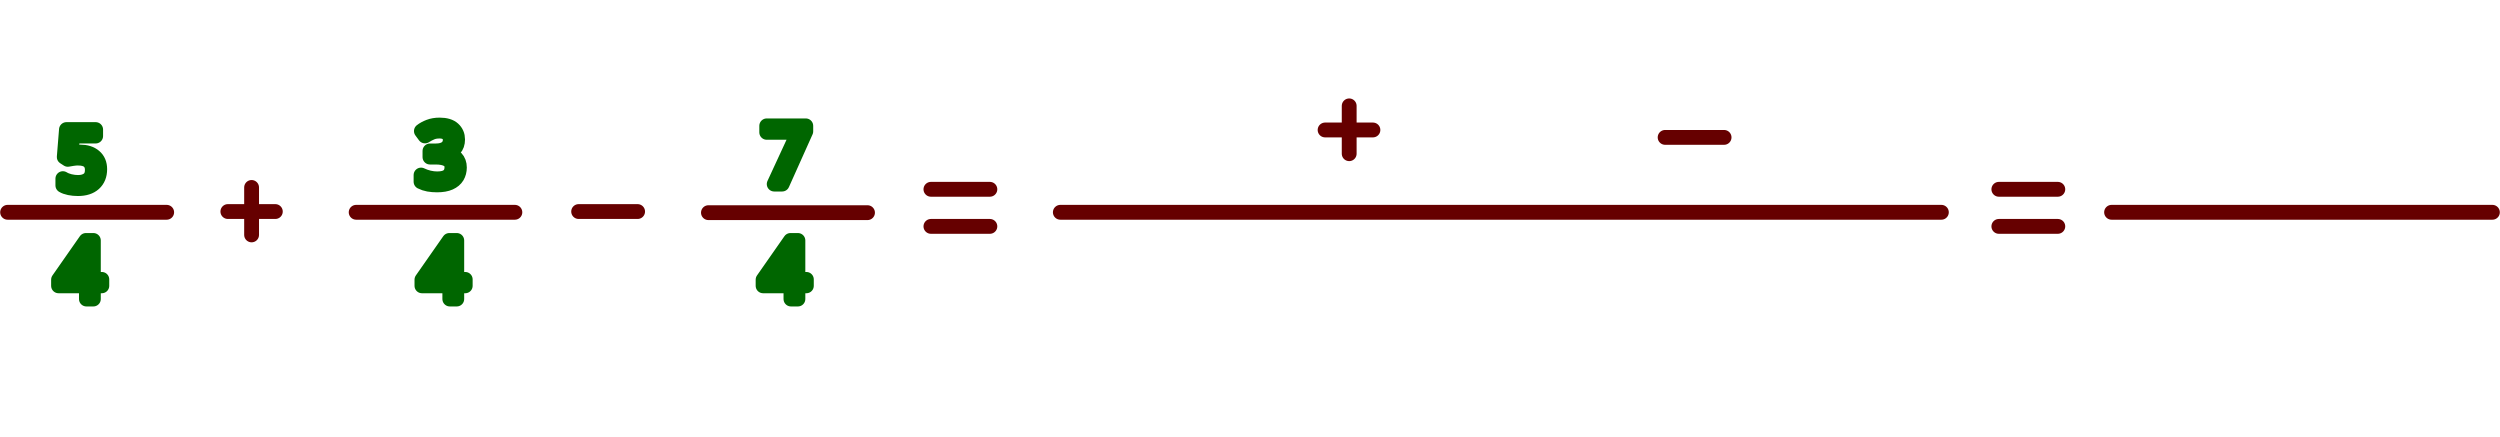
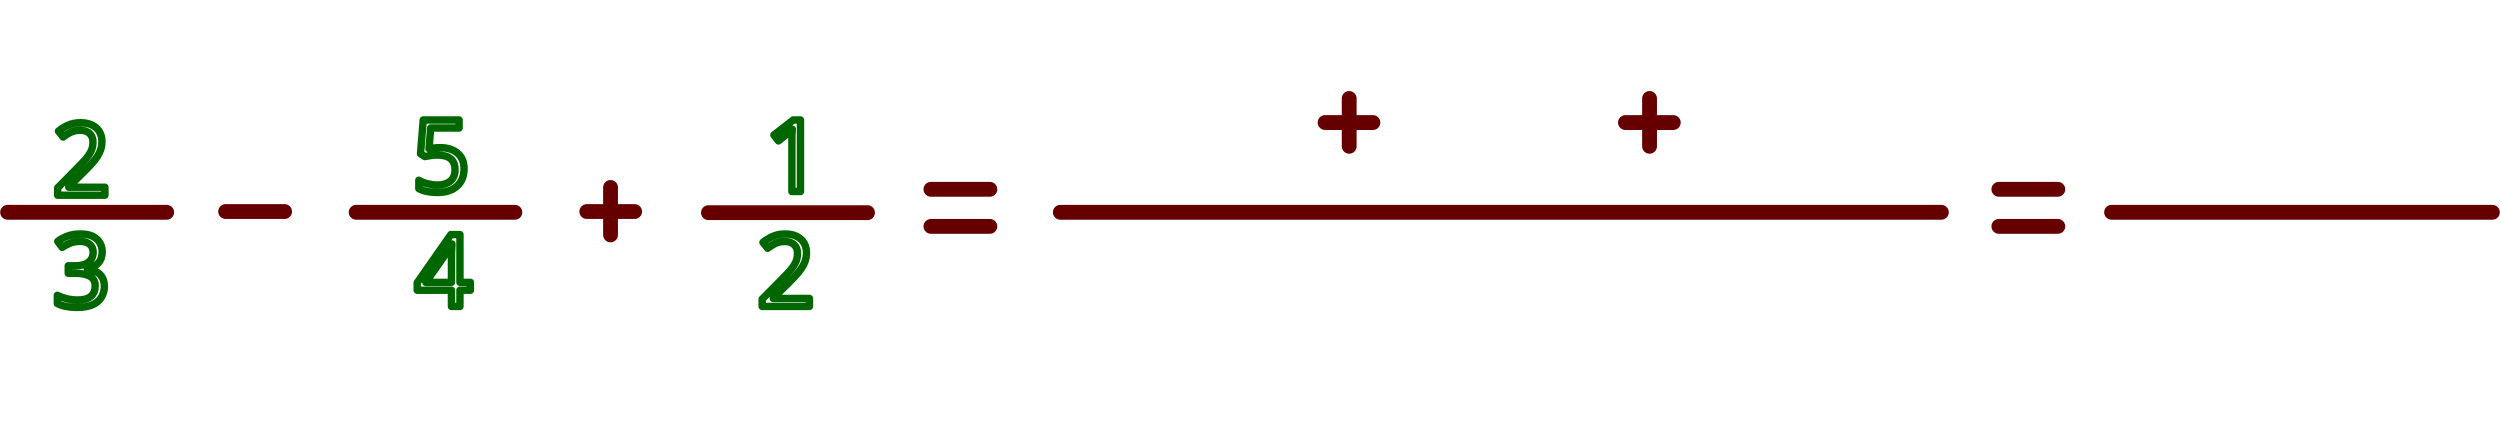
<svg xmlns="http://www.w3.org/2000/svg" version="1.1" id="Capa_1" x="0px" y="0px" viewBox="0 0 674.2 117.8" style="enable-background:new 0 0 674.2 117.8;" xml:space="preserve">
  <style type="text/css">
	.st0{fill:none;stroke:#660000;stroke-width:4;stroke-linecap:round;stroke-linejoin:round;}
- 	.st1{fill:none;stroke:#006600;stroke-width:4;stroke-linecap:round;stroke-linejoin:round;}
+ 	.st1{fill:none;stroke:#006600;stroke-width:2;stroke-linecap:round;stroke-linejoin:round;}
	.st2{font-family:'LeelawadeeUI-Semilight';}
- 	.st3{font-size:22px;}
+ 	.st3{font-size:27px;}
</style>
+   <path class="st0" d="M182.1,341.7h217.6 M-1.9,341.7H41 M92.2,341.7H135 M565.6,341.7h102.7 M453,321.5 M437.2,321.5 M535.2,335.5  H551 M535.2,345.5H551 M64,335v12.9 M64,335v12.9 M70.4,341.5H57.6 M535.2,335.5H551 M535.2,345.5H551 M437.6,341.7h89.7" />
+   <text transform="matrix(1 0 0 1 10.387 335.1073)" class="st1 st2 st3">6</text>
+   <text transform="matrix(1 0 0 1 10.387 366.1073)" class="st1 st2 st3">5</text>
+   <text transform="matrix(1 0 0 1 111.387 366.1073)" class="st1 st2 st3">3</text>
+   <text transform="matrix(1 0 0 1 102.0017 334.1073)" class="st1 st2 st3">-2</text>
  <g transform="matrix(1.0, 0.0, 0.0, 1.0, -63.05, -278.75)">
-     <path class="st0" d="M349,336h237.6 M65.1,336h42.9 M254.1,336.1H297 M159.1,336h42.8 M632.5,336h102.7 M426.9,307.3v12.9    M426.9,307.3v12.9 M433.3,313.8h-12.9 M512.1,315.8h15.9 M602.1,329.8h15.9 M602.1,339.8h15.9 M130.9,329.3v12.8 M130.9,329.3   v12.8 M137.3,335.8h-12.8 M219.1,335.8h15.9 M602.1,329.8h15.9 M602.1,339.8h15.9 M314.1,329.8h15.9 M314.1,339.8h15.9" />
+     <path class="st0" d="M349,336h237.6 M65.1,336h42.9 M254.1,336.1H297 M159.1,336h42.8 M632.5,336h102.7 M426.9,305.3v12.9    M426.9,305.3v12.9 M433.3,311.8h-12.9 M602.1,329.8h15.9 M602.1,339.8h15.9 M227.7,329.3v12.8 M234.2,335.8h-12.9 M123.9,335.8   h15.9 M602.1,329.8h15.9 M602.1,339.8h15.9 M314.1,329.8h15.9 M314.1,339.8h15.9 M507.9,305.3v12.9 M507.9,305.3v12.9 M514.3,311.8   h-12.9" />
  </g>
-   <text transform="matrix(1 0 0 1 15.5615 50.6431)" class="st1 st2 st3">5</text>
-   <text transform="matrix(1 0 0 1 15.3198 80.6431)" class="st1 st2 st3">4</text>
-   <text transform="matrix(1 0 0 1 113.3198 80.6431)" class="st1 st2 st3">4</text>
-   <text transform="matrix(1 0 0 1 205.3198 80.6431)" class="st1 st2 st3">4</text>
-   <text transform="matrix(1 0 0 1 112.5615 49.6431)" class="st1 st2 st3">3</text>
-   <text transform="matrix(1 0 0 1 205.8032 49.6431)" class="st1 st2 st3">7</text>
+   <text transform="matrix(1 0 0 1 14.2441 52.643)" class="st1 st2 st3">2</text>
+   <text transform="matrix(1 0 0 1 14.2441 82.643)" class="st1 st2 st3">3</text>
+   <text transform="matrix(1 0 0 1 111.9478 82.643)" class="st1 st2 st3">4</text>
+   <text transform="matrix(1 0 0 1 204.2441 82.643)" class="st1 st2 st3">2</text>
+   <text transform="matrix(1 0 0 1 111.2441 51.643)" class="st1 st2 st3">5</text>
+   <text transform="matrix(1 0 0 1 206.2944 51.643)" class="st1 st2 st3">1</text>
+   <g transform="matrix(1.0, 0.0, 0.0, 1.0, -63.05, -278.75)">
+     <path class="st0" d="M345.2,480.6h237.6 M61.2,480.6h42.9 M250.2,480.8h42.9 M155.2,480.6h42.8 M628.7,480.6h102.7 M423,450v12.9    M423,450v12.9 M429.5,456.4h-12.9 M500.2,460.4h15.9 M598.2,474.4h15.8 M598.2,484.4h15.8 M127,474v12.9 M127,474v12.9    M133.5,480.4h-12.9 M215.2,480.4h15.9 M598.2,474.4h15.8 M598.2,484.4h15.8 M310.2,474.4h15.9 M310.2,484.4h15.9" />
+   </g>
+   <text transform="matrix(1 0 0 1 10.387 197.2859)" class="st1 st2 st3">5</text>
+   <text transform="matrix(1 0 0 1 10.0906 227.2859)" class="st1 st2 st3">4</text>
+   <text transform="matrix(1 0 0 1 108.0906 227.2859)" class="st1 st2 st3">4</text>
+   <text transform="matrix(1 0 0 1 200.0906 227.2859)" class="st1 st2 st3">4</text>
+   <text transform="matrix(1 0 0 1 107.387 196.2859)" class="st1 st2 st3">3</text>
+   <text transform="matrix(1 0 0 1 200.6839 196.2859)" class="st1 st2 st3">7</text>
+   <line class="st0" x1="147.2" y1="335.5" x2="163" y2="335.5" />
+   <line class="st0" x1="147.2" y1="345.5" x2="163" y2="345.5" />
+   <g>
+     <line class="st0" x1="243" y1="319" x2="243" y2="318.9" />
+   </g>
+   <g>
+     <line class="st0" x1="363" y1="319" x2="363" y2="318.9" />
+   </g>
+   <g>
+     <line class="st0" x1="297" y1="359" x2="297" y2="358.9" />
+   </g>
+   <line class="st0" x1="410.2" y1="335.5" x2="426" y2="335.5" />
+   <line class="st0" x1="410.2" y1="345.5" x2="426" y2="345.5" />
+   <g>
+     <line class="st0" x1="480" y1="314" x2="480" y2="320.9" />
+     <line class="st0" x1="483.4" y1="317.5" x2="476.6" y2="317.5" />
+   </g>
+   <g>
+     <line class="st0" x1="298" y1="314" x2="298" y2="320.9" />
+     <line class="st0" x1="301.4" y1="317.5" x2="294.6" y2="317.5" />
+   </g>
</svg>
